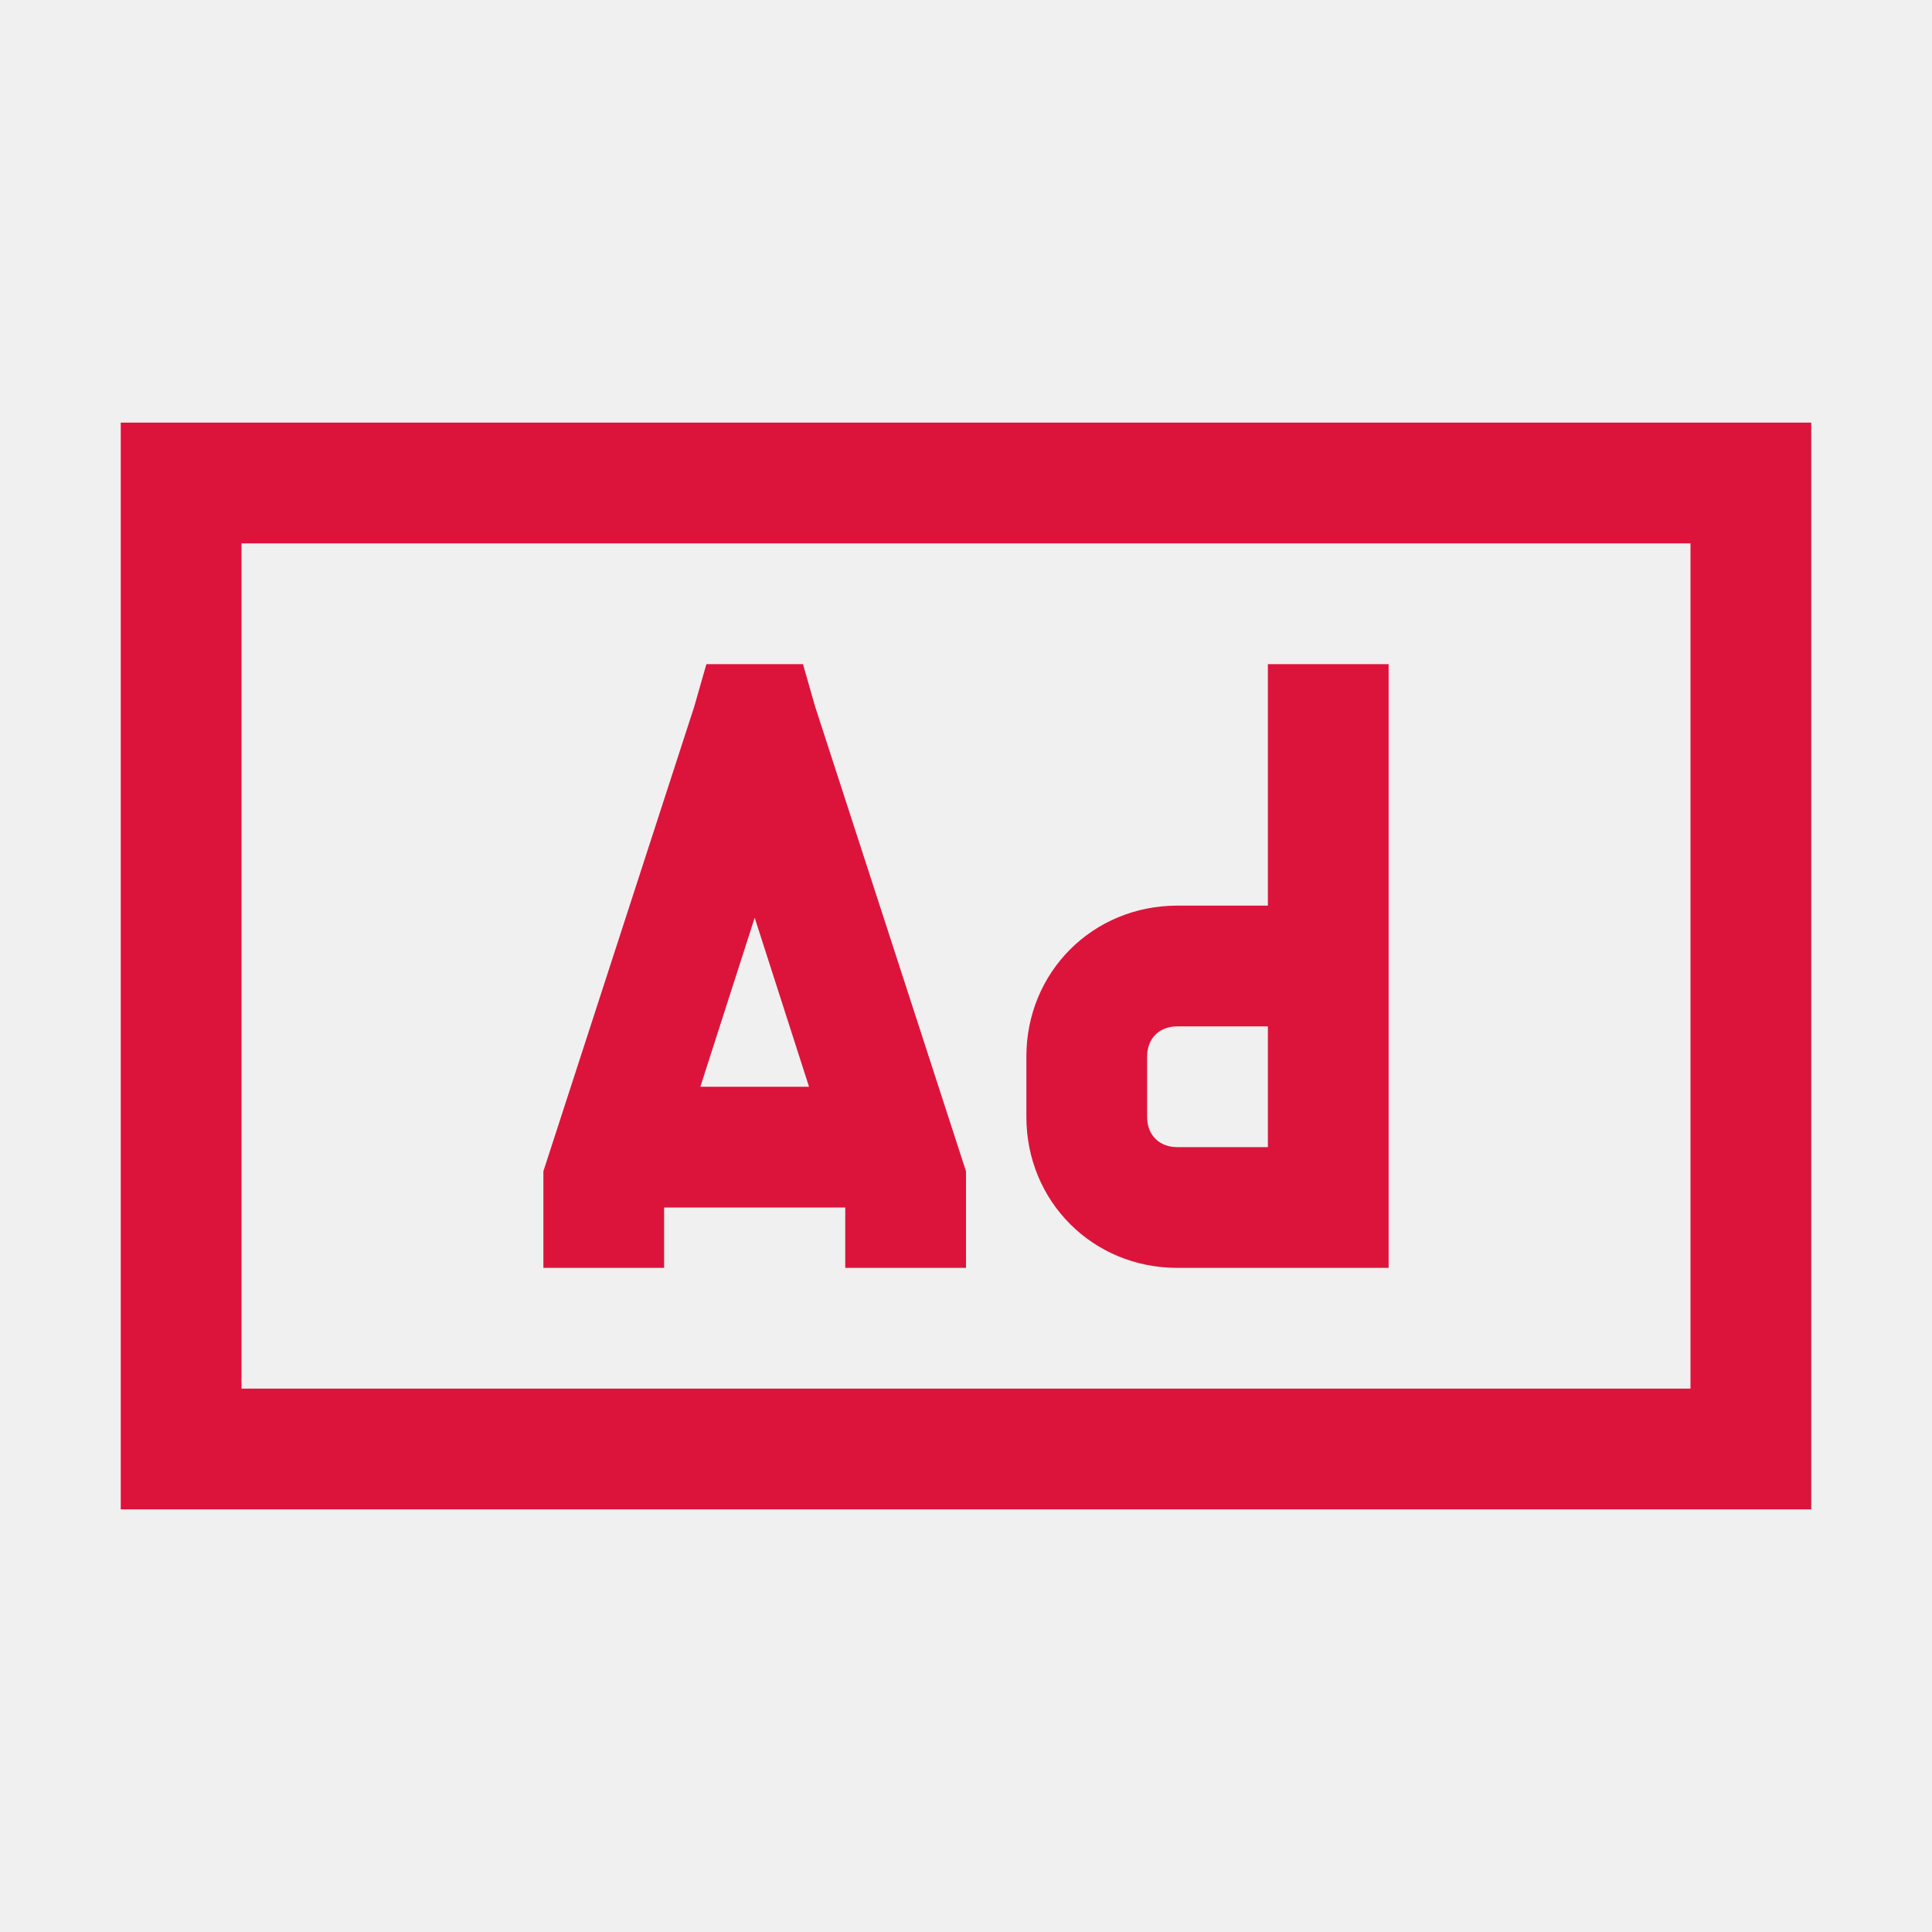
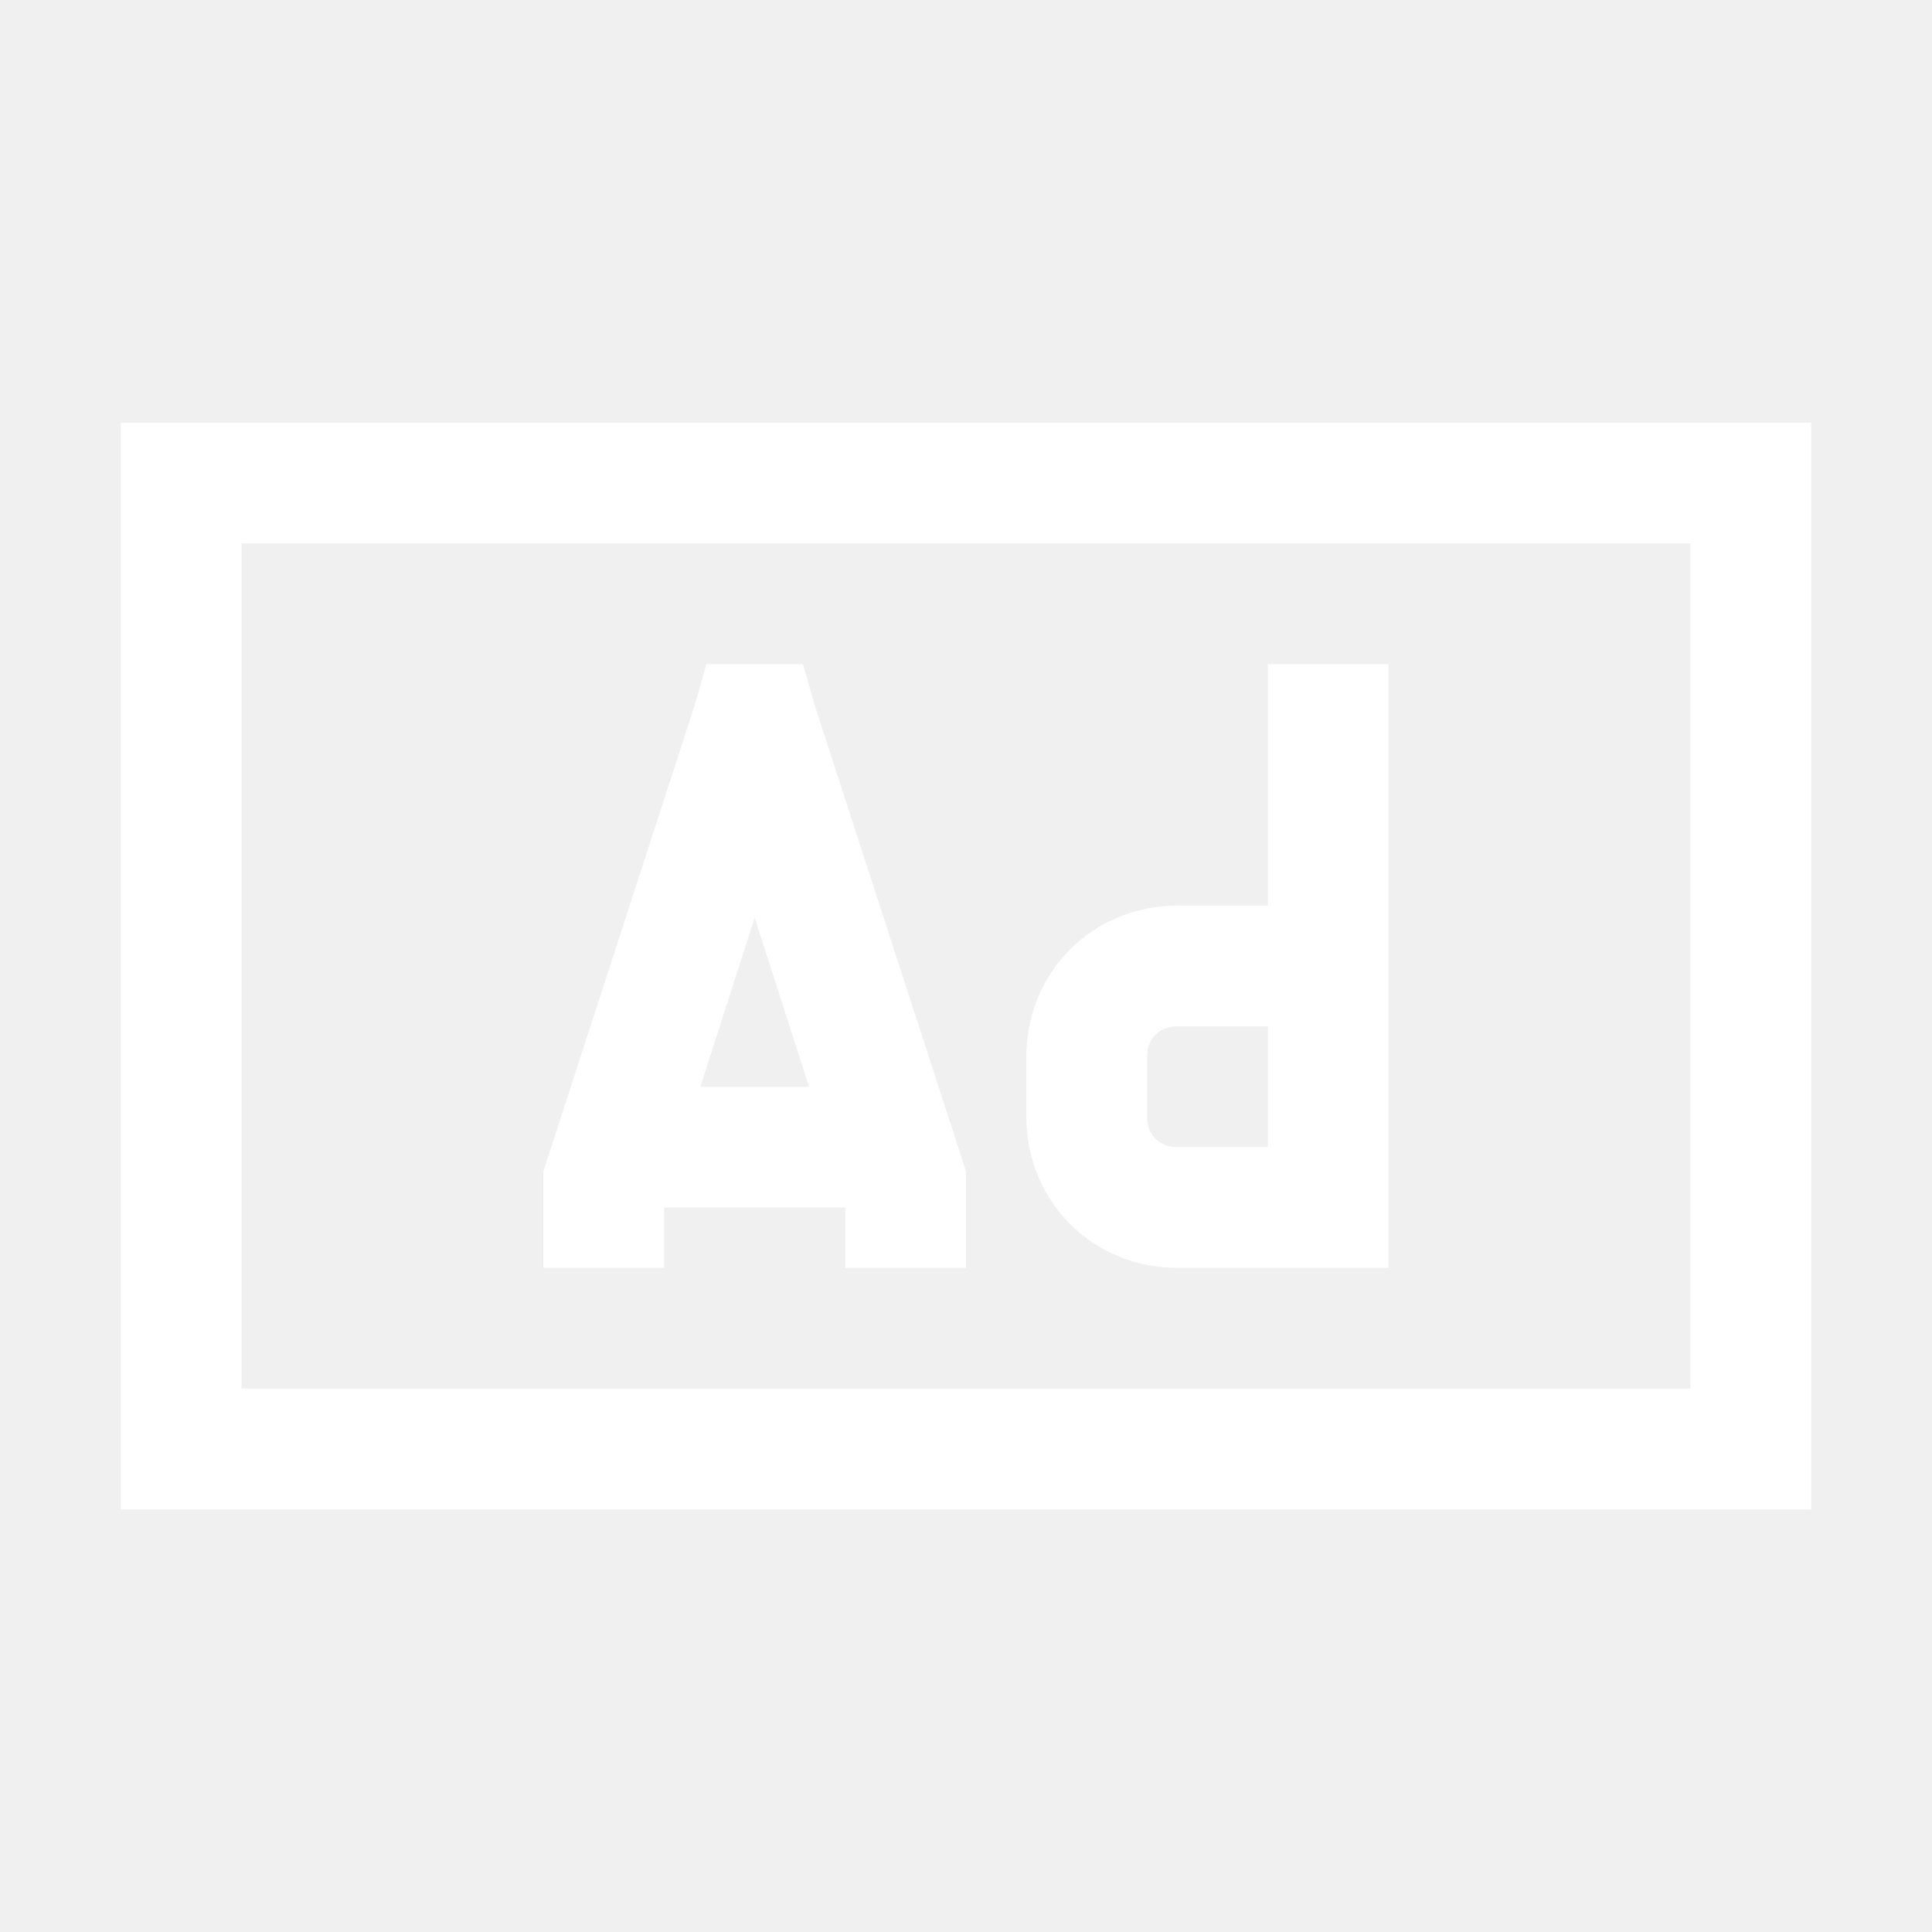
<svg xmlns="http://www.w3.org/2000/svg" version="1.1" id="Layer_1" x="0px" y="0px" viewBox="0 0 32 32" style="enable-background:new 0 0 32 32;" xml:space="preserve">
  <style type="text/css">
- 	.st0{fill:#DC143C;}
+ 	.st0{fill:#FFFFFF;}
</style>
-   <path class="st0" d="M2,7v18h28V7H2z M4,9h24v14H4V9z M11.7,11l-0.2,0.7L9,19.4l0,0.2V21h2v-1h3v1h2v-1.4l0-0.2l-2.5-7.7L13.3,11  H11.7z M21,11v4h-1.5c-1.4,0-2.5,1.1-2.5,2.5v1c0,1.4,1.1,2.5,2.5,2.5H23V11H21z M12.5,15.2l0.9,2.8h-1.8L12.5,15.2z M19.5,17H21v2  h-1.5c-0.3,0-0.5-0.2-0.5-0.5v-1C19,17.2,19.2,17,19.5,17z" />
+   <path class="st0" d="M2,7v18h28V7H2z M4,9h24v14H4V9z M11.7,11l-0.2,0.7L9,19.4v0.2V21h2v-1h3v1h2v-1.4v-0.2l-2.5-7.7L13.3,11H11.7z   M21,11v4h-1.5c-1.4,0-2.5,1.1-2.5,2.5v1c0,1.4,1.1,2.5,2.5,2.5H23V11H21z M12.5,15.2l0.9,2.8h-1.8L12.5,15.2z M19.5,17H21v2h-1.5  c-0.3,0-0.5-0.2-0.5-0.5v-1C19,17.2,19.2,17,19.5,17z" />
</svg>
